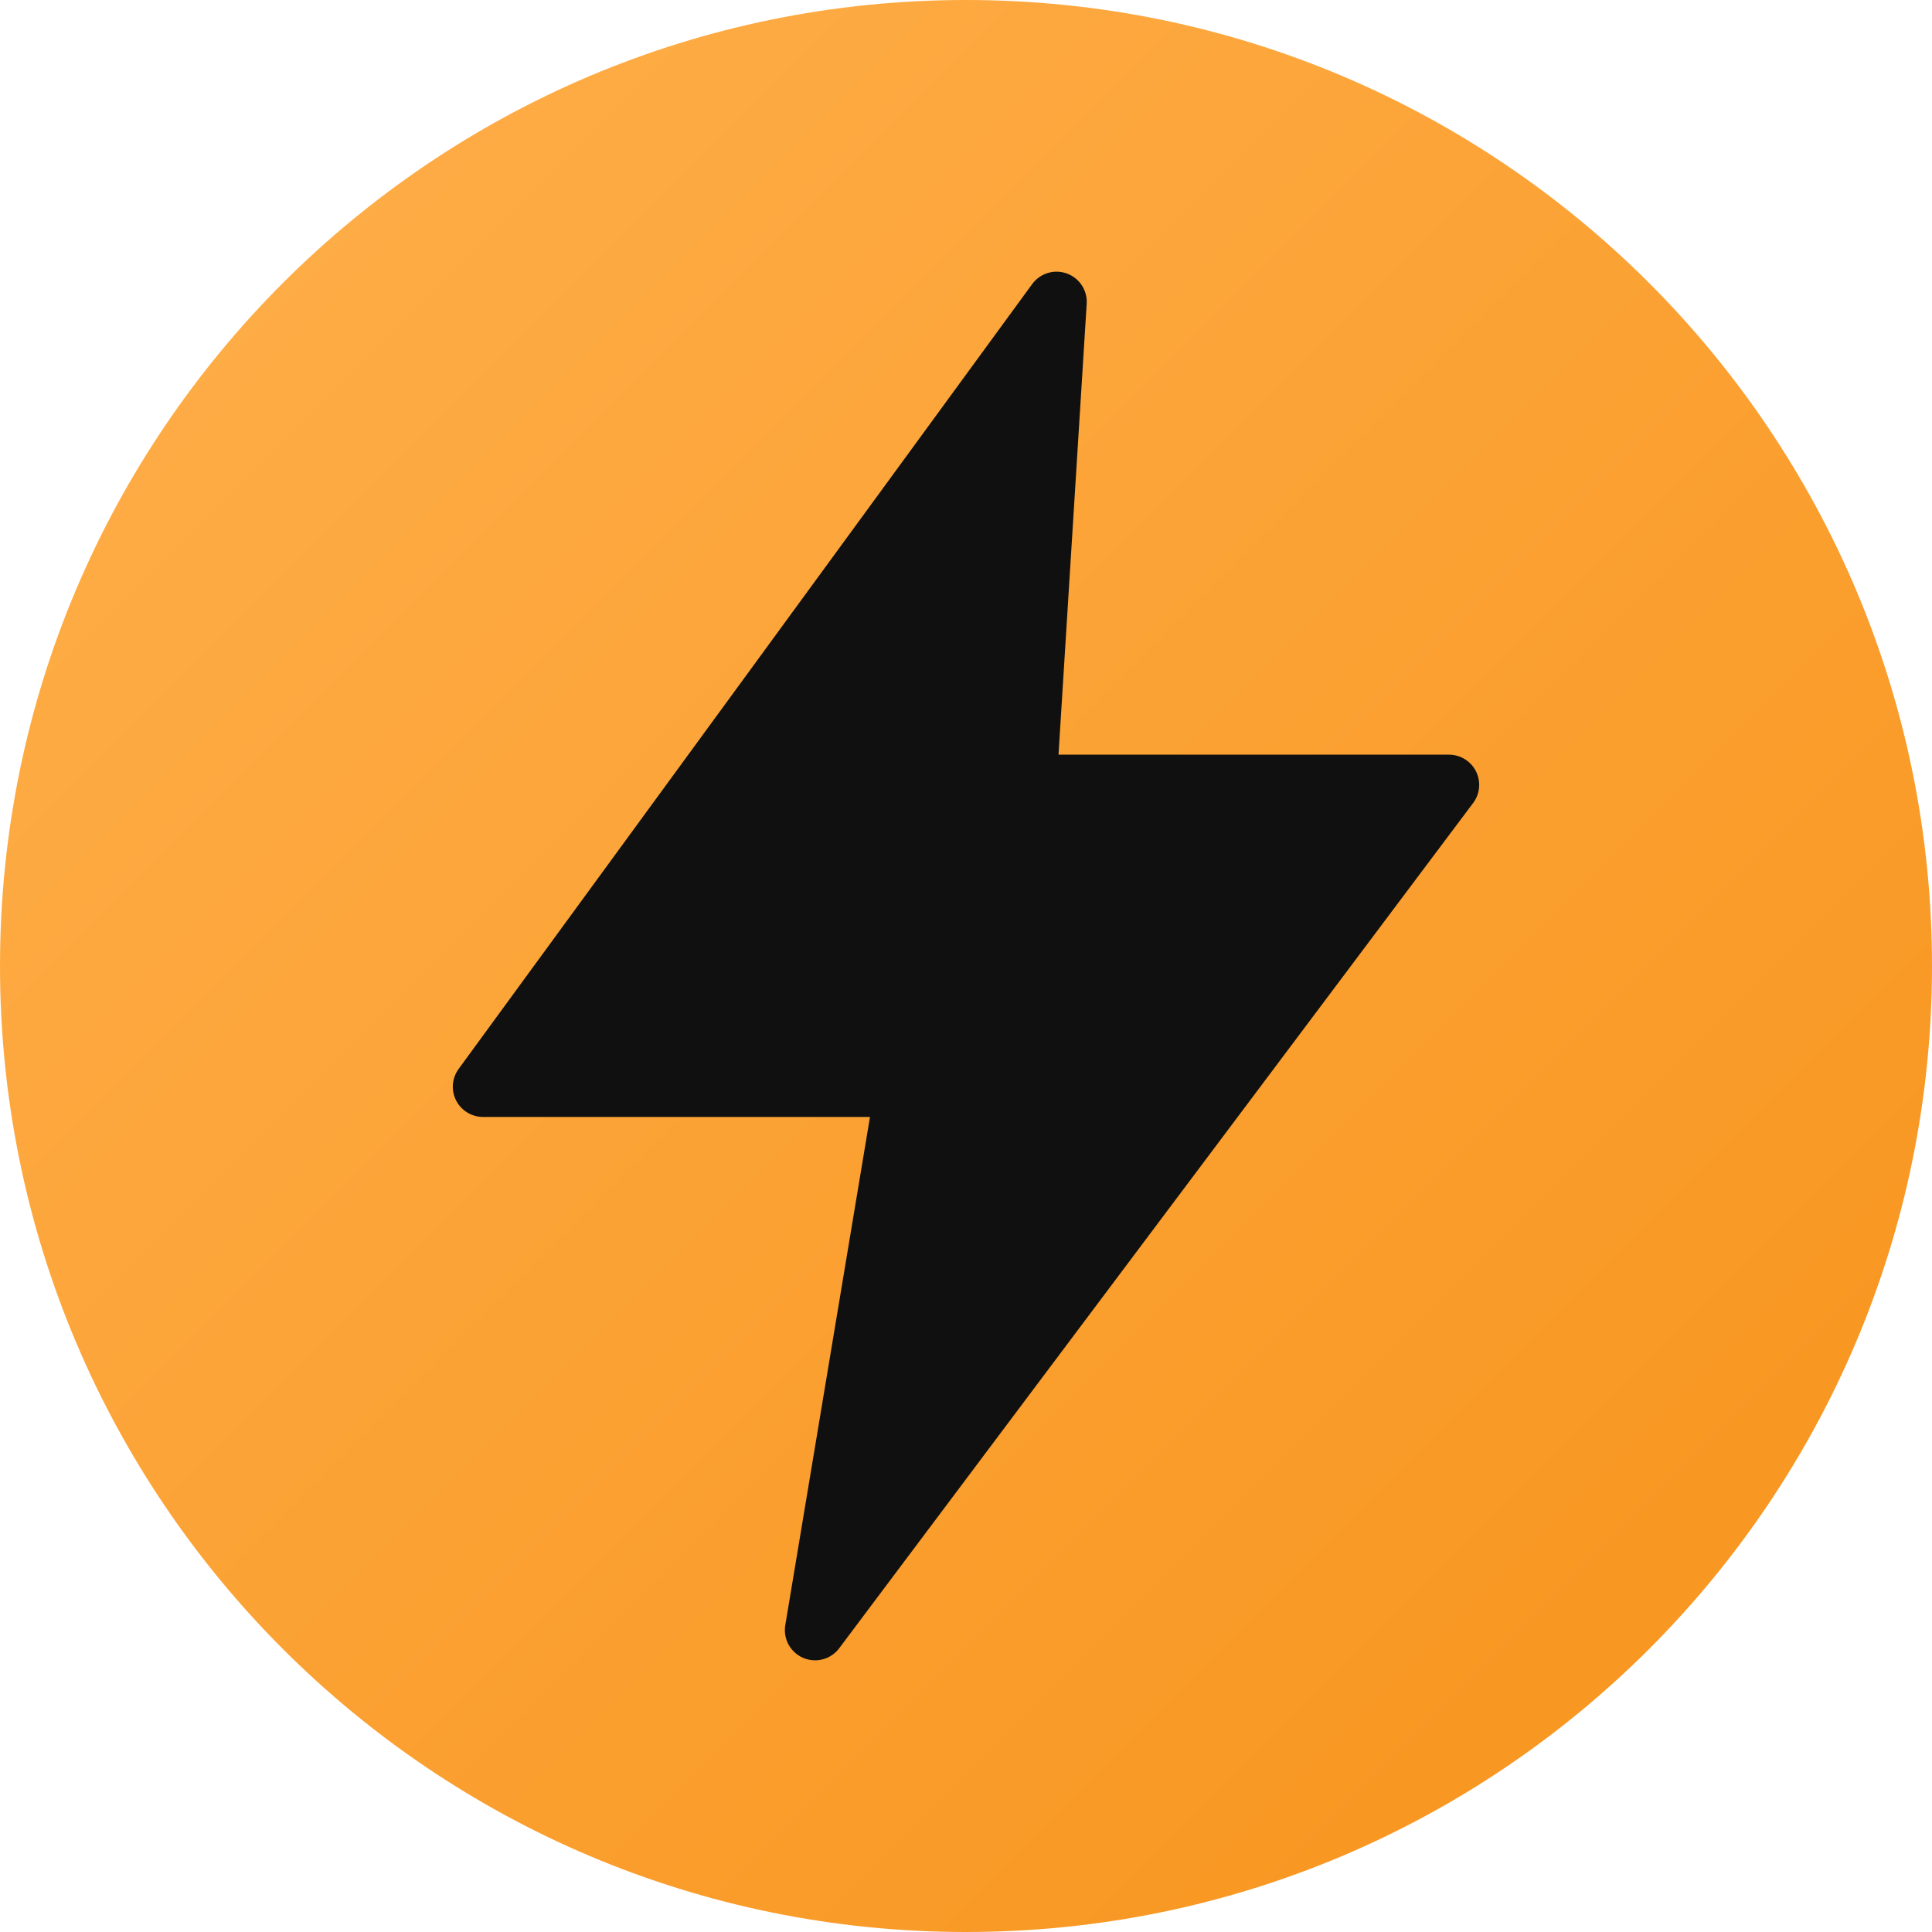
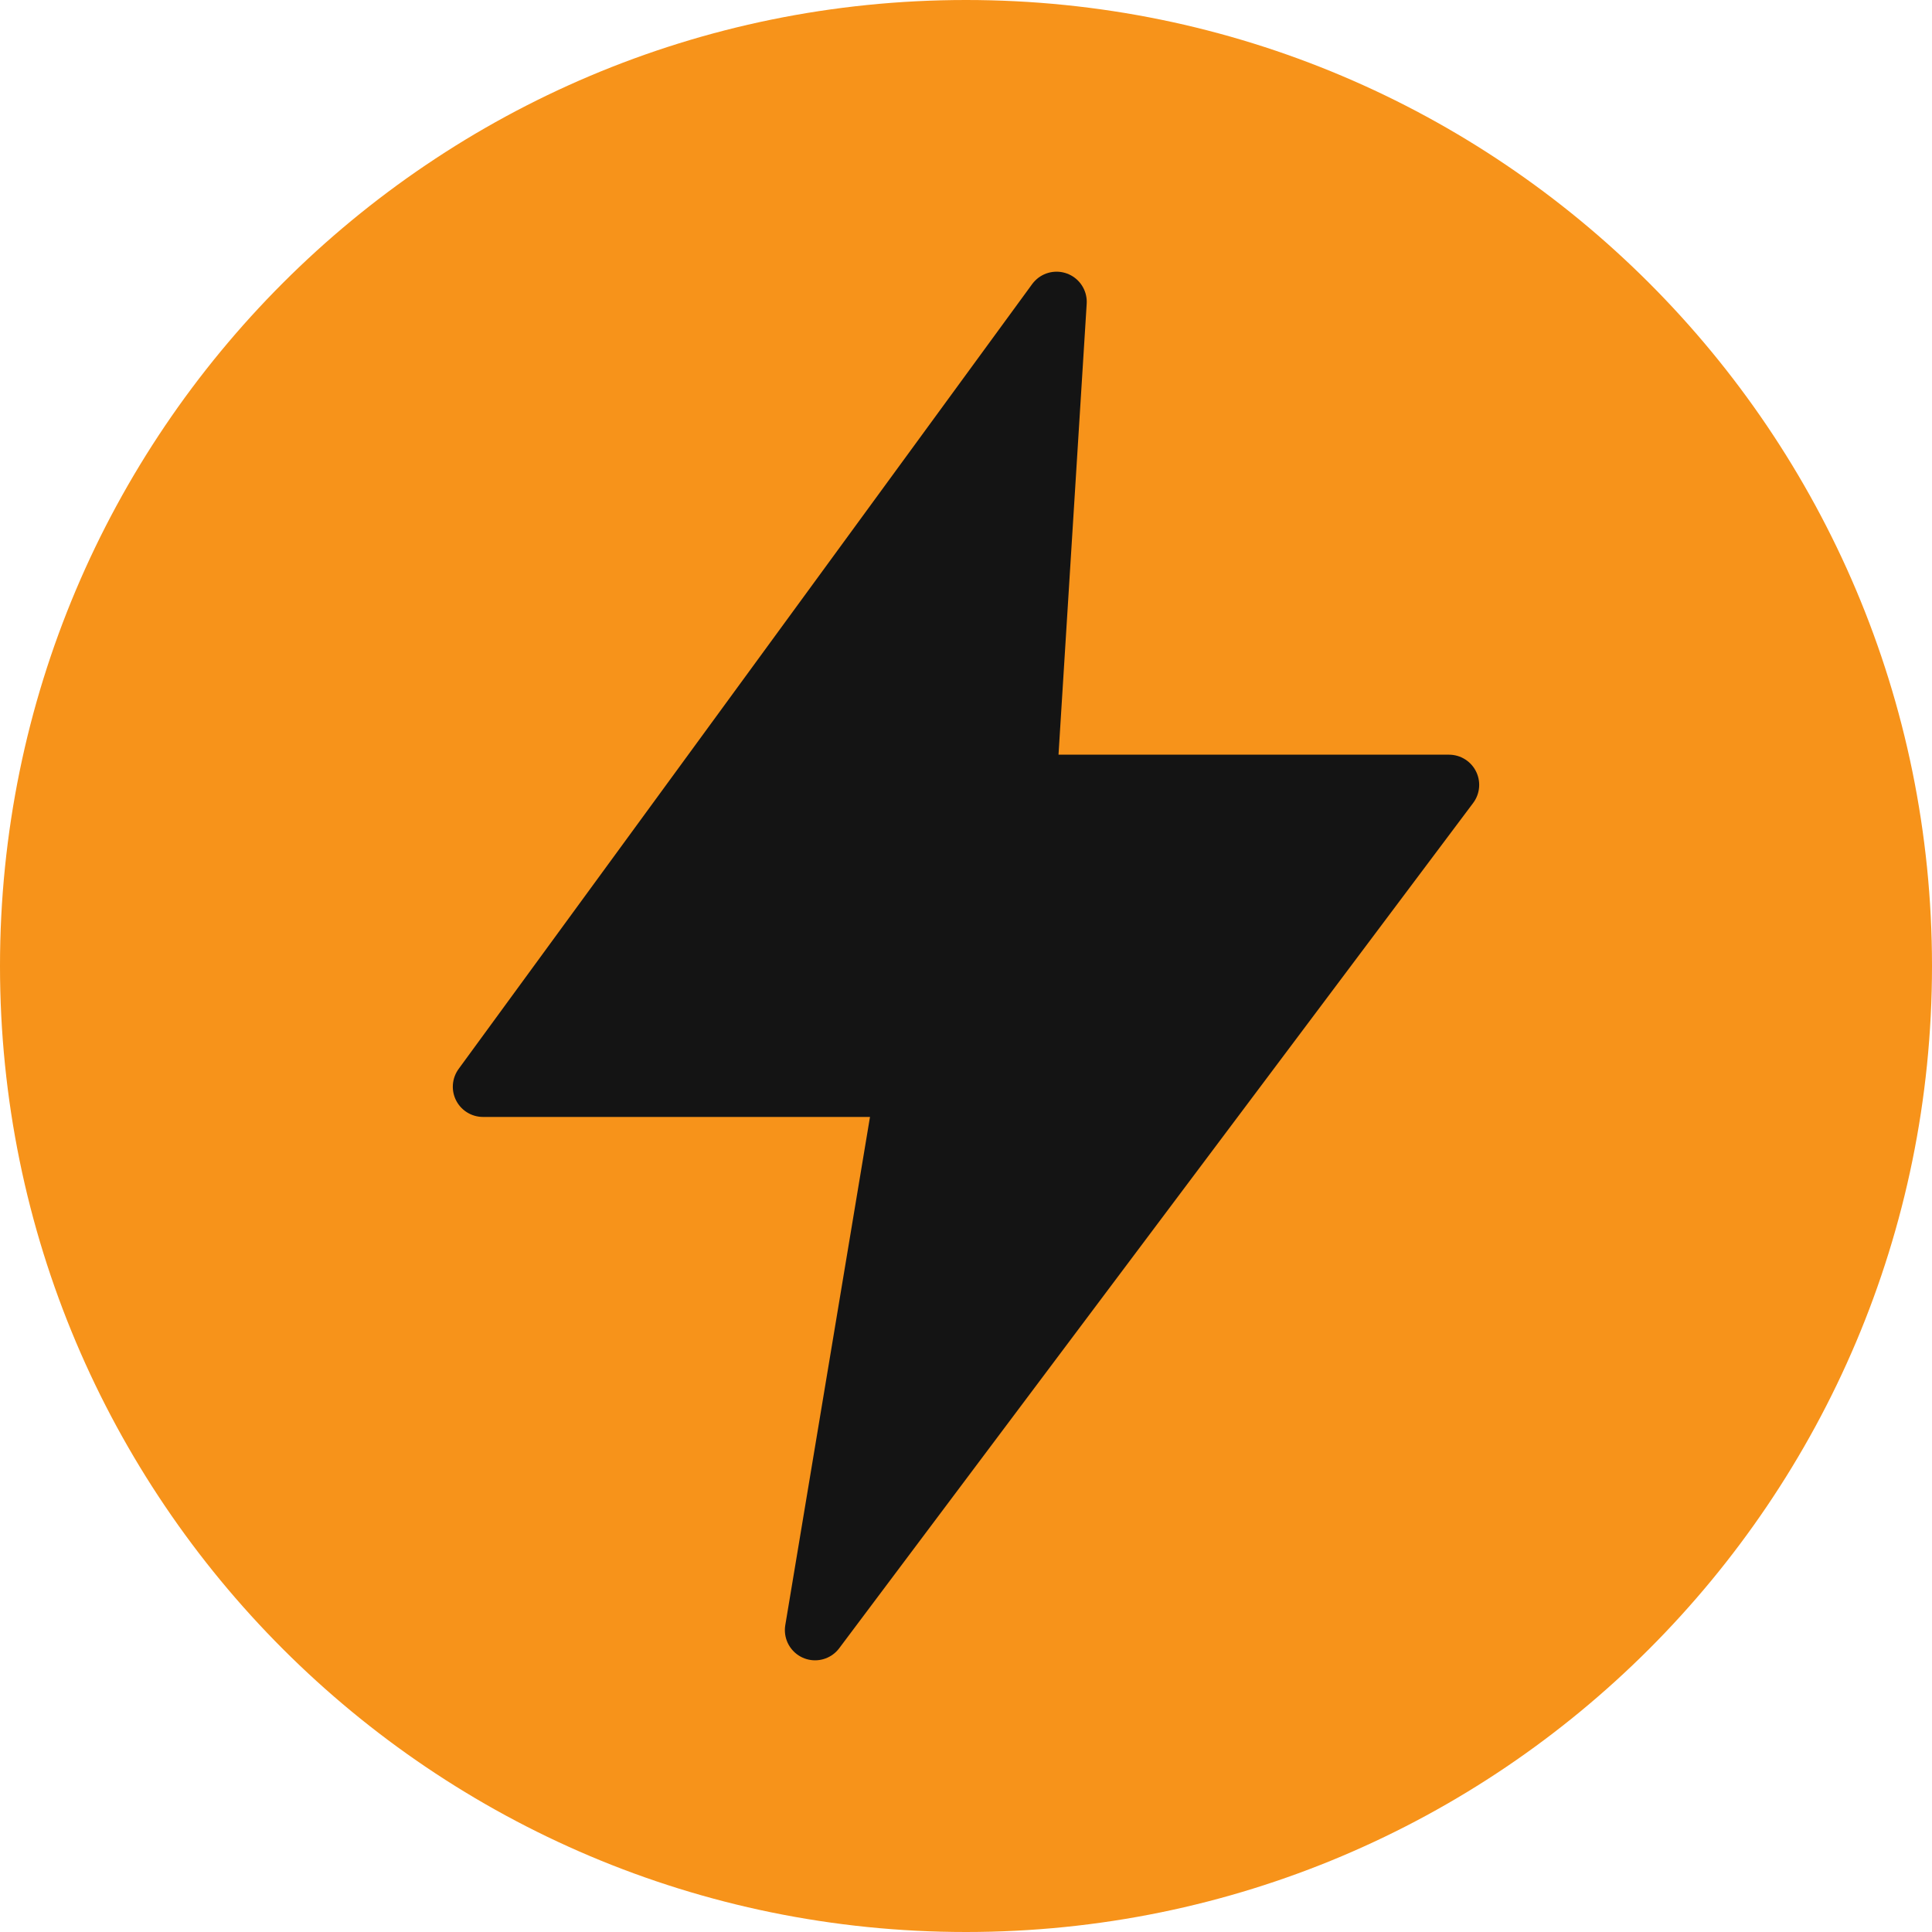
<svg xmlns="http://www.w3.org/2000/svg" viewBox="0 0 32 32">
-   <defs>
-     <linearGradient id="g" x1="0" y1="0" x2="1" y2="1">
-       <stop offset="0" stop-color="#ffb04d" />
-       <stop offset="1" stop-color="#F7931A" />
-     </linearGradient>
-   </defs>
-   <circle cx="16" cy="16" r="16" fill="url(#g)" />
-   <path d="M17.5 5 8 18h7l-1.5 9L24 13h-7z" fill="#101010" stroke="#101010" stroke-width="1" stroke-linejoin="round" />
+   <circle cx="16" cy="16" r="16" fill="#F7931A" />
+   <path d="M17.5 5 8 18h7l-1.5 9L24 13h-7z" fill="#141414" stroke="#141414" stroke-width="1" stroke-linejoin="round" />
</svg>
